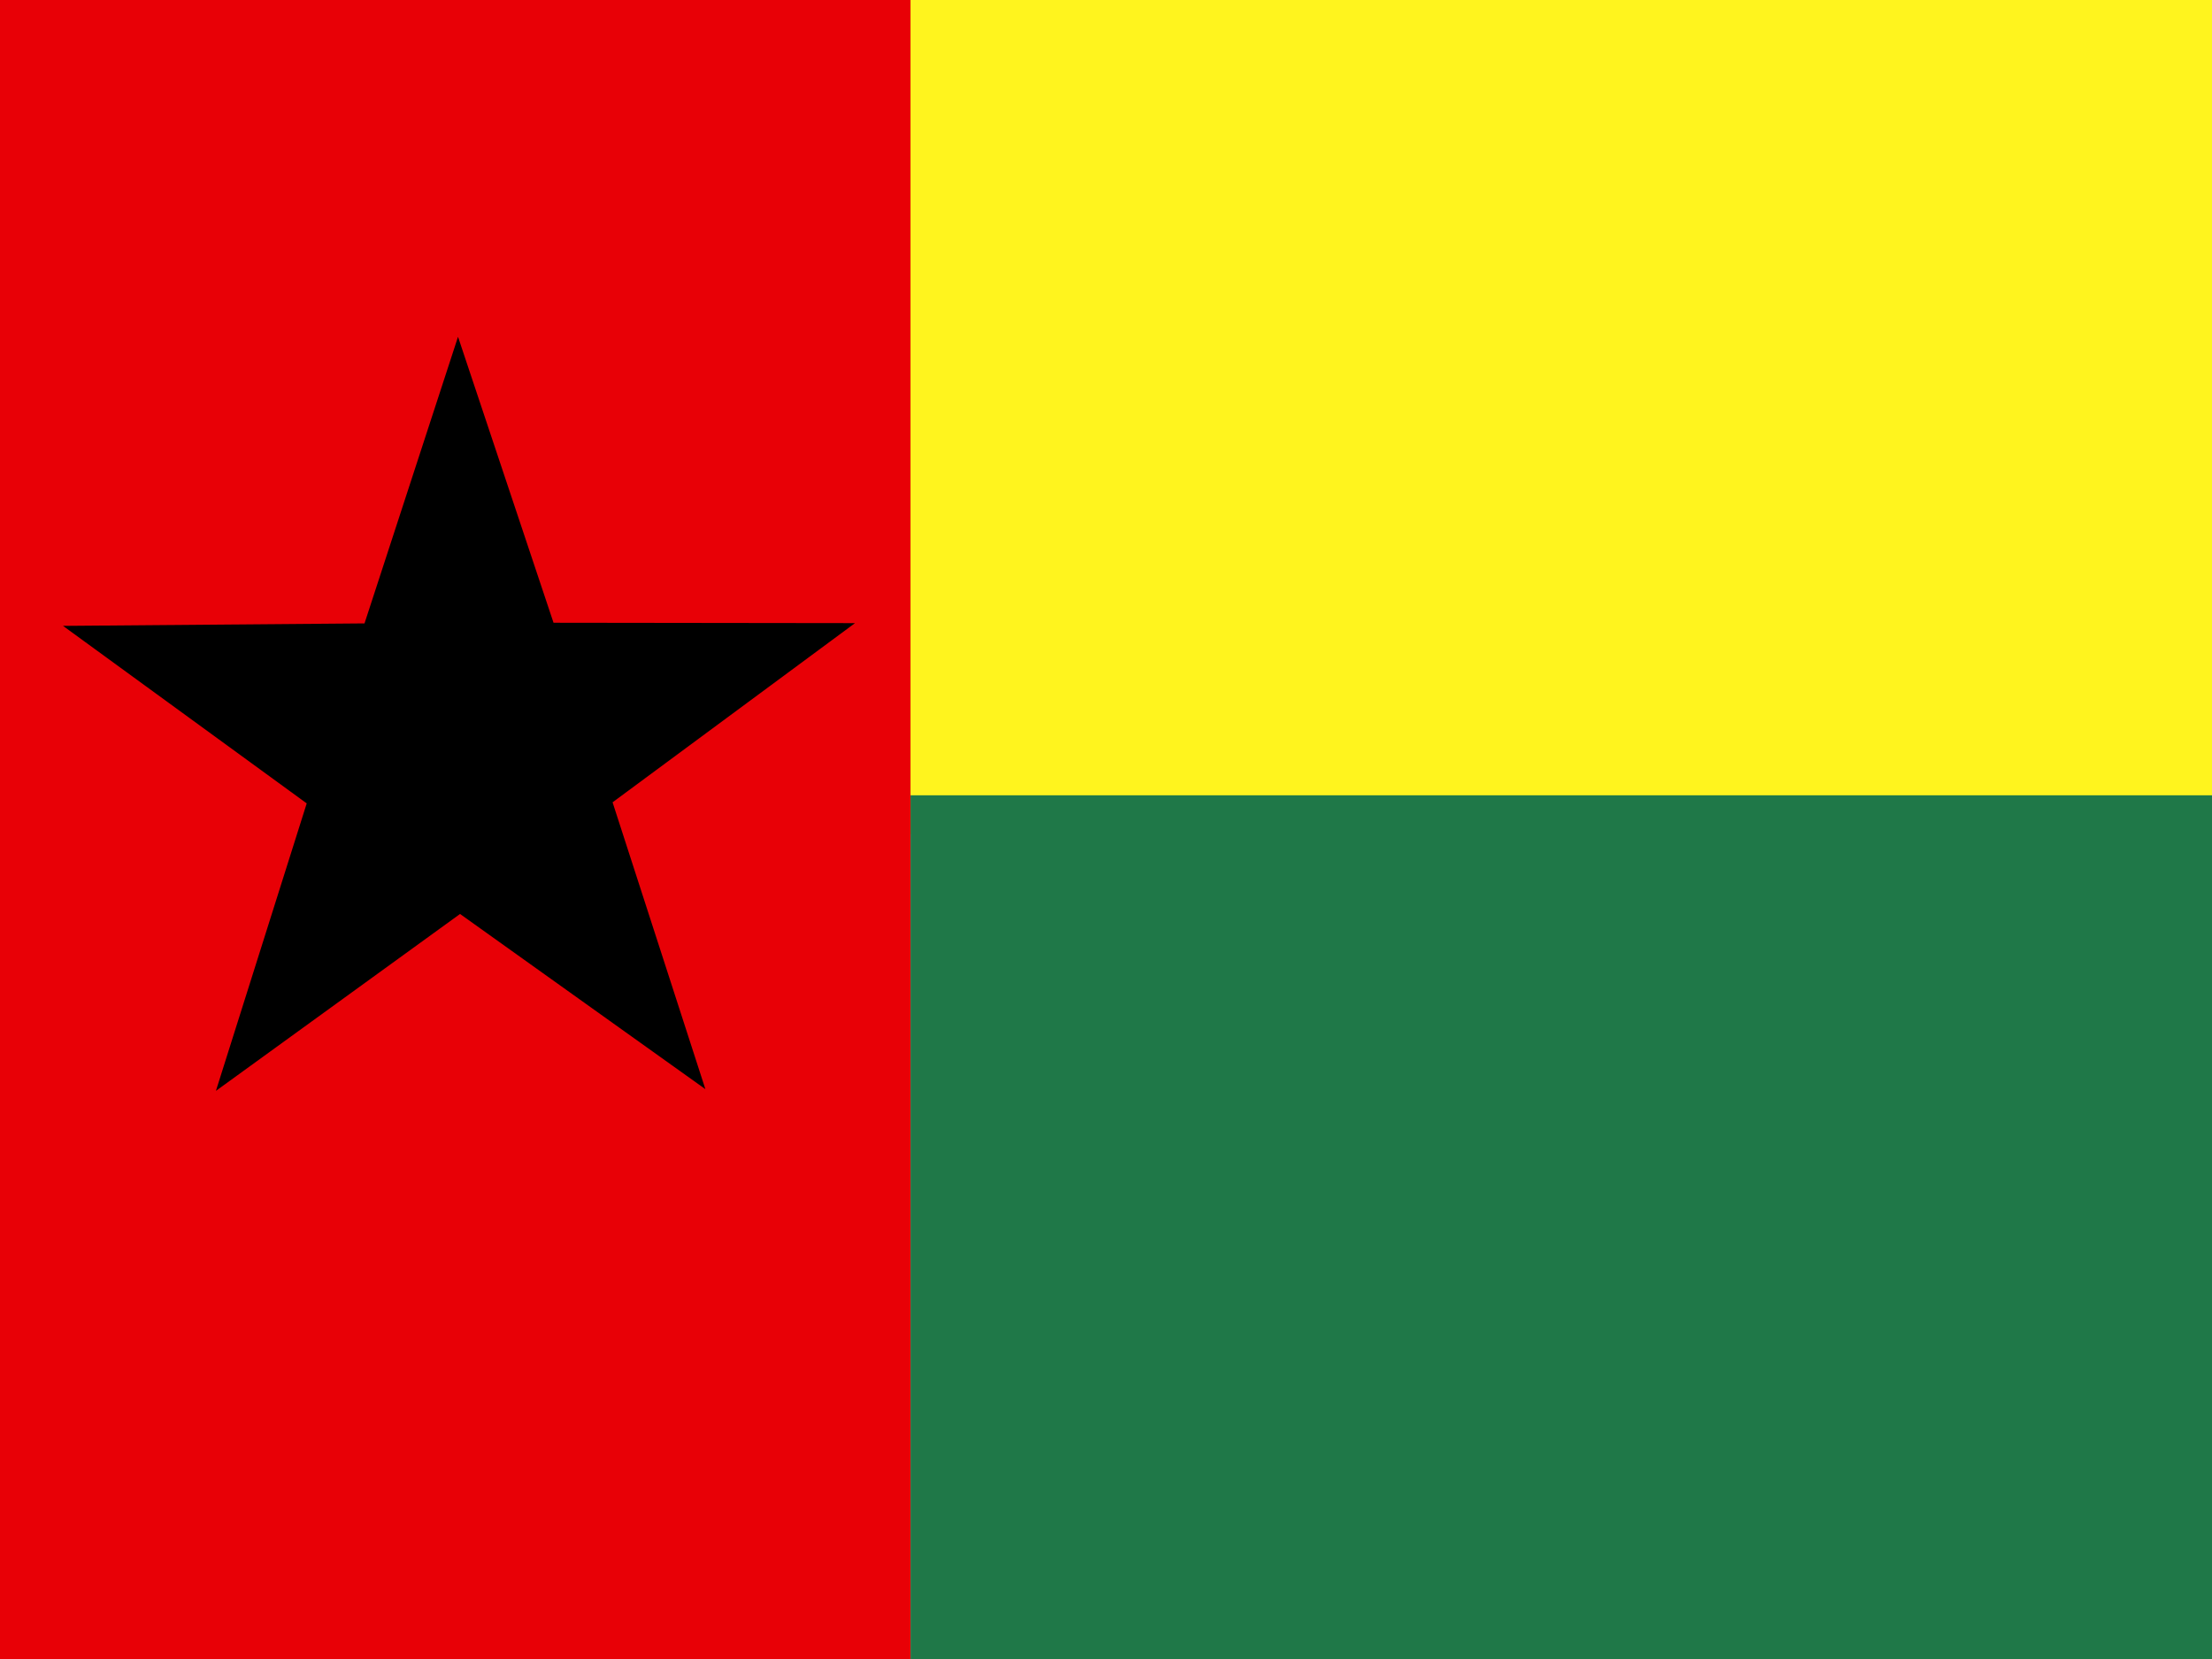
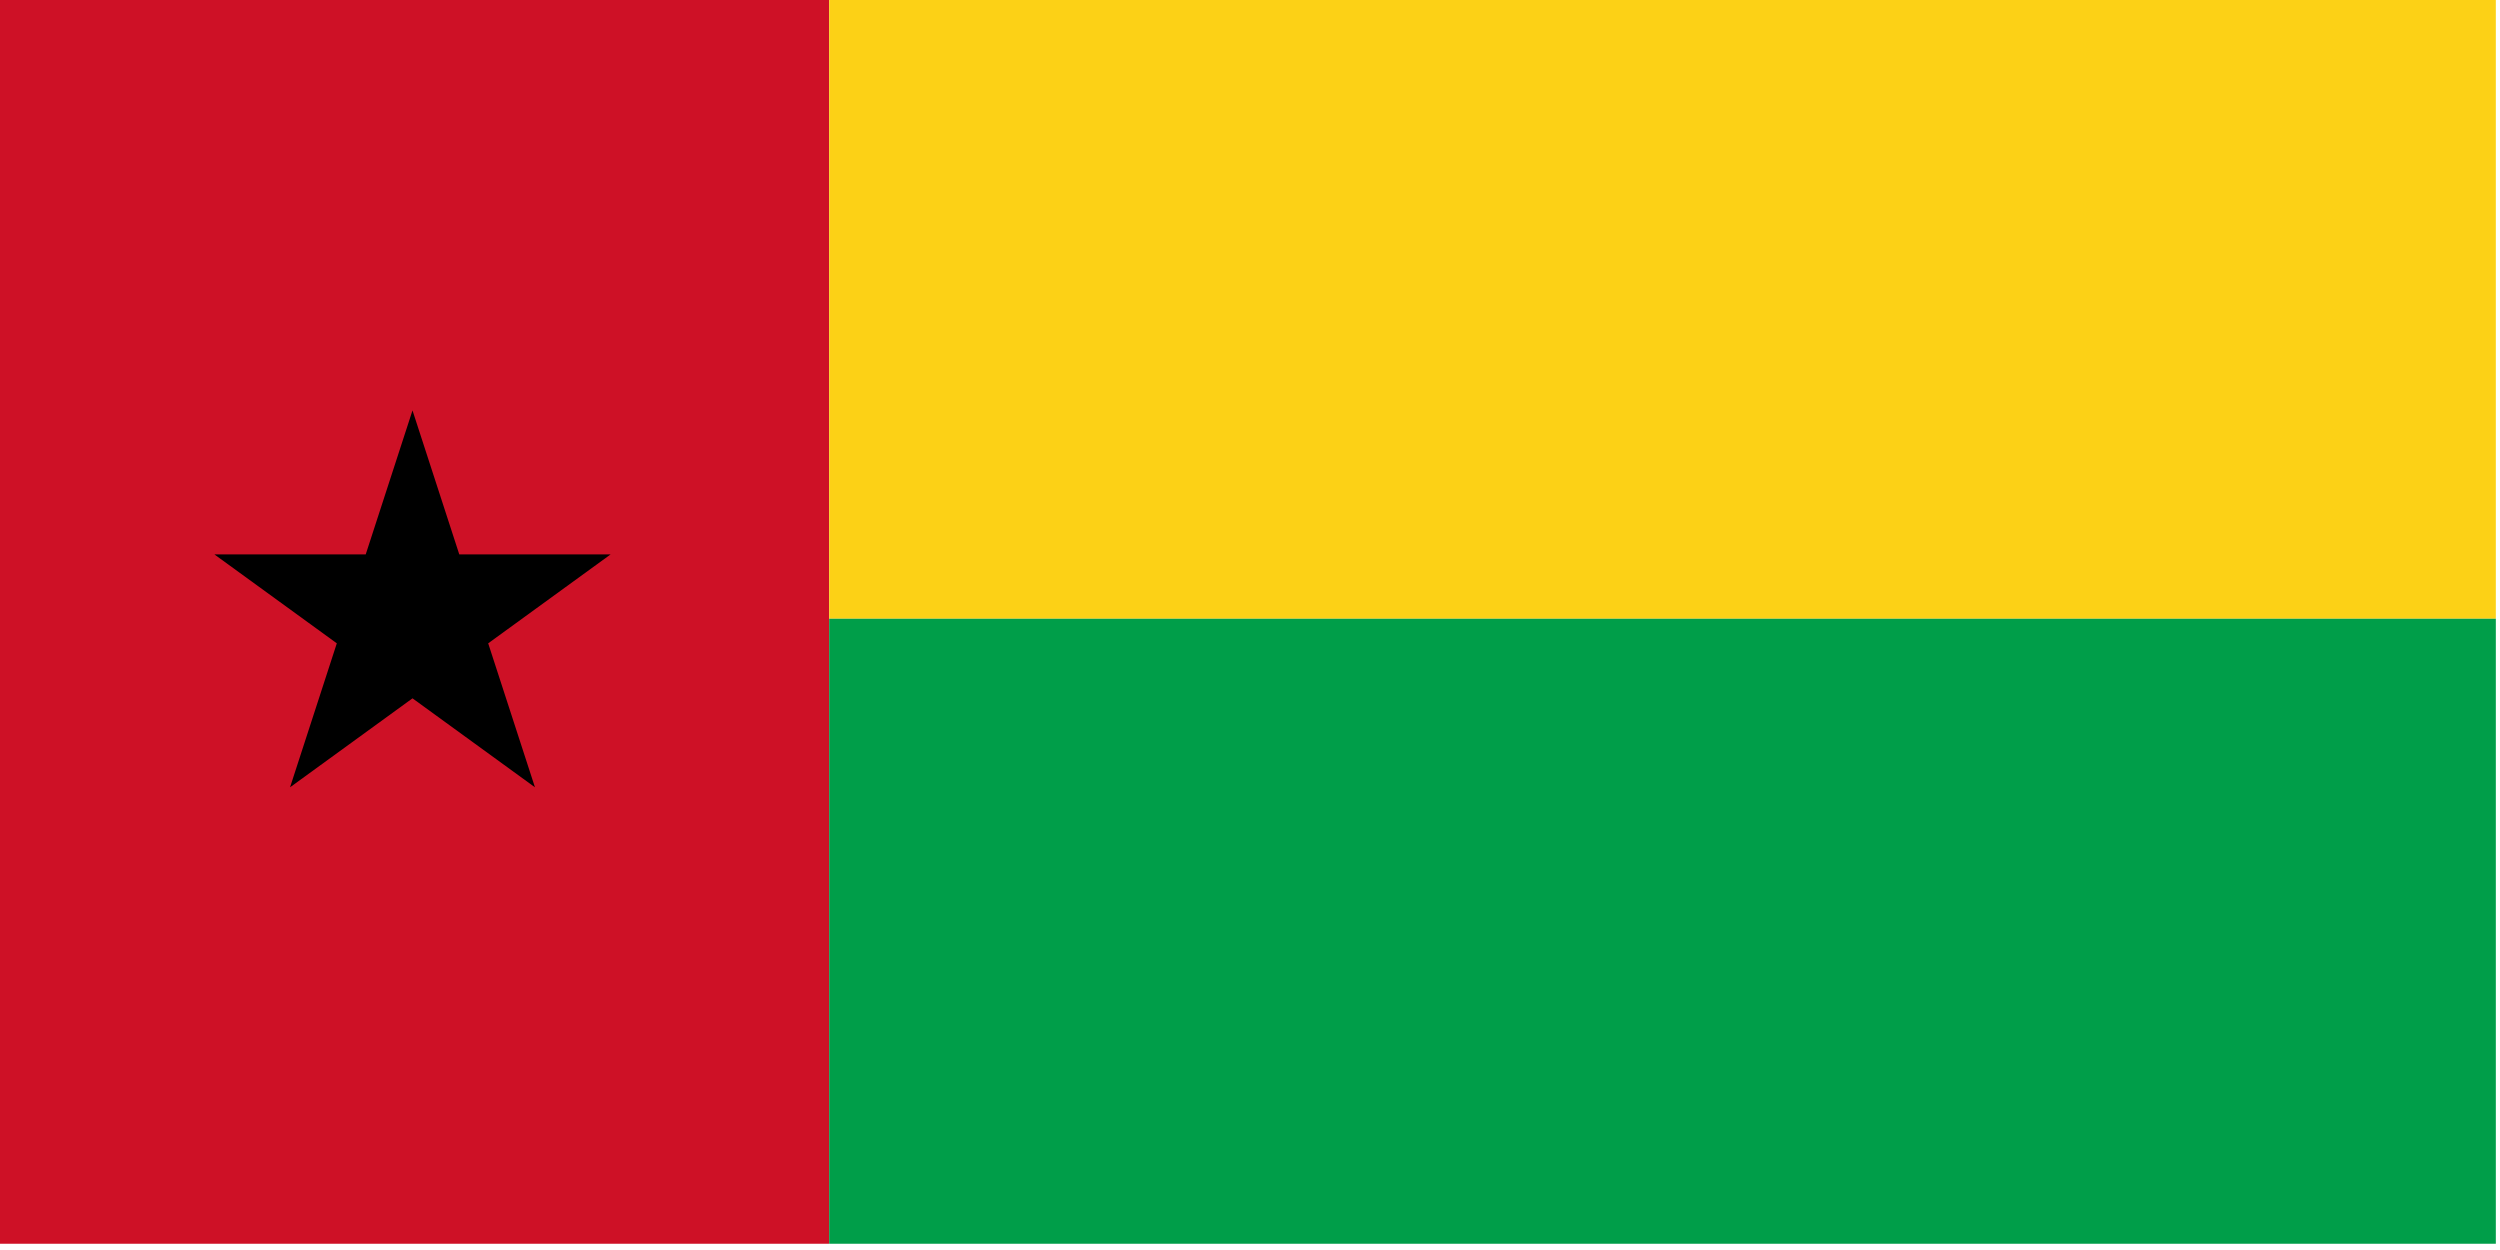
- <svg xmlns="http://www.w3.org/2000/svg" id="svg378" height="480" width="640" version="1" y="0" x="0">
-   <defs id="defs380">
-     <clipPath id="clipPath3343" clipPathUnits="userSpaceOnUse">
-       <rect id="rect3345" fill-opacity="0.67" height="377.75" width="503.67" y="77.588" x="0" />
-     </clipPath>
-   </defs>
-   <g id="flag" fill-rule="evenodd" clip-path="url(#clipPath3343)" transform="matrix(1.2707 0 0 1.2707 0 -98.59)">
-     <rect id="rect171" height="327.84" width="375.7" y="-60.328" x="159.45" stroke-width="1pt" fill="#fff41e" />
-     <rect id="rect256" height="253.07" width="304.68" y="258.67" x="207.32" stroke-width="1pt" fill="#1f7848" />
-     <rect id="rect255" height="512" width="207.32" y="-0" x="0" stroke-width="1pt" fill="#e80006" />
-     <path id="path349" stroke-width=".113" d="m160.61 325.58-55.86-39.888-55.587 40.28 20.674-65.457-55.485-40.419 68.645-0.564 21.291-65.258 21.747 65.108 68.645 0.086-55.2 40.8 21.13 65.312z" />
-   </g>
+ <svg xmlns="http://www.w3.org/2000/svg" viewBox="0 0 1200 600" enable-background="new 0 0 1200 600">
+   <path fill="#ce1126" d="m-2-3h400v600h-400z" />
+   <path fill="#fcd116" d="m398-3h800v300h-800z" />
+   <path fill="#009e49" d="m398 297h800v300h-800z" />
+   <path d="m234.33 308.8l58.78-42.7h-72.66l-22.45-69.1-22.45 69.1h-72.66l58.78 42.7-22.45 69.1 58.78-42.7 58.78 42.7z" />
</svg>
